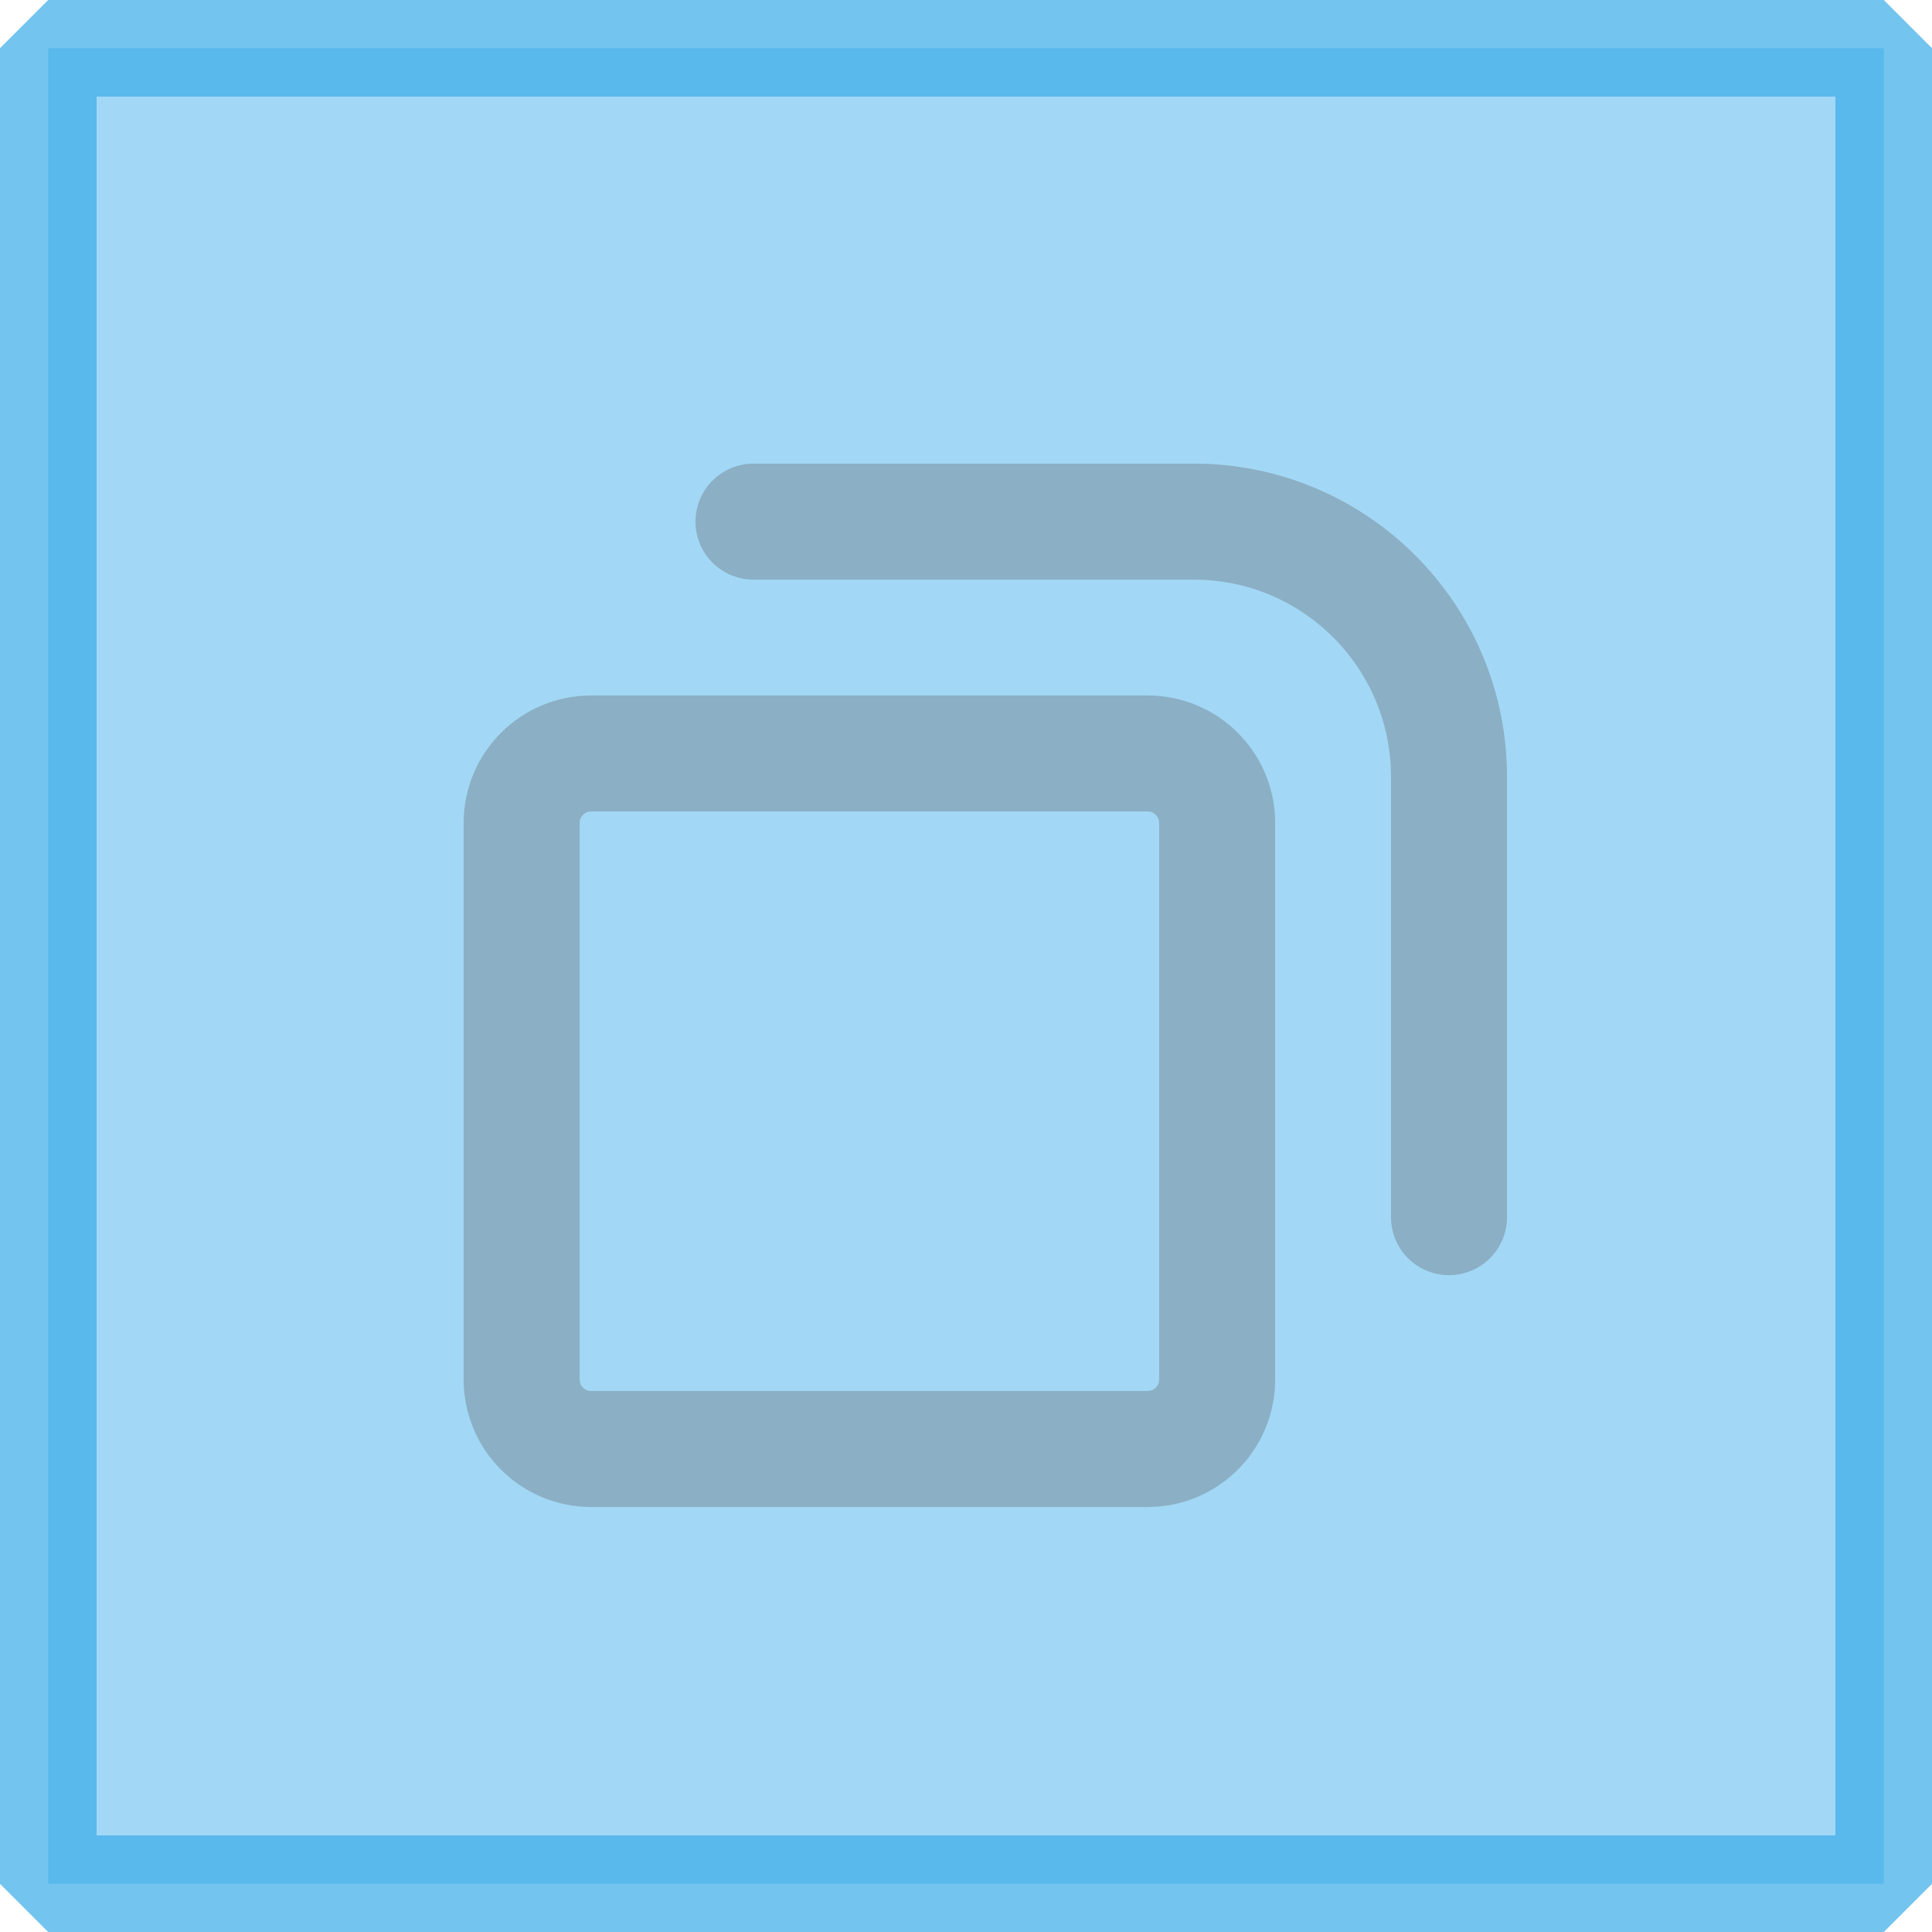
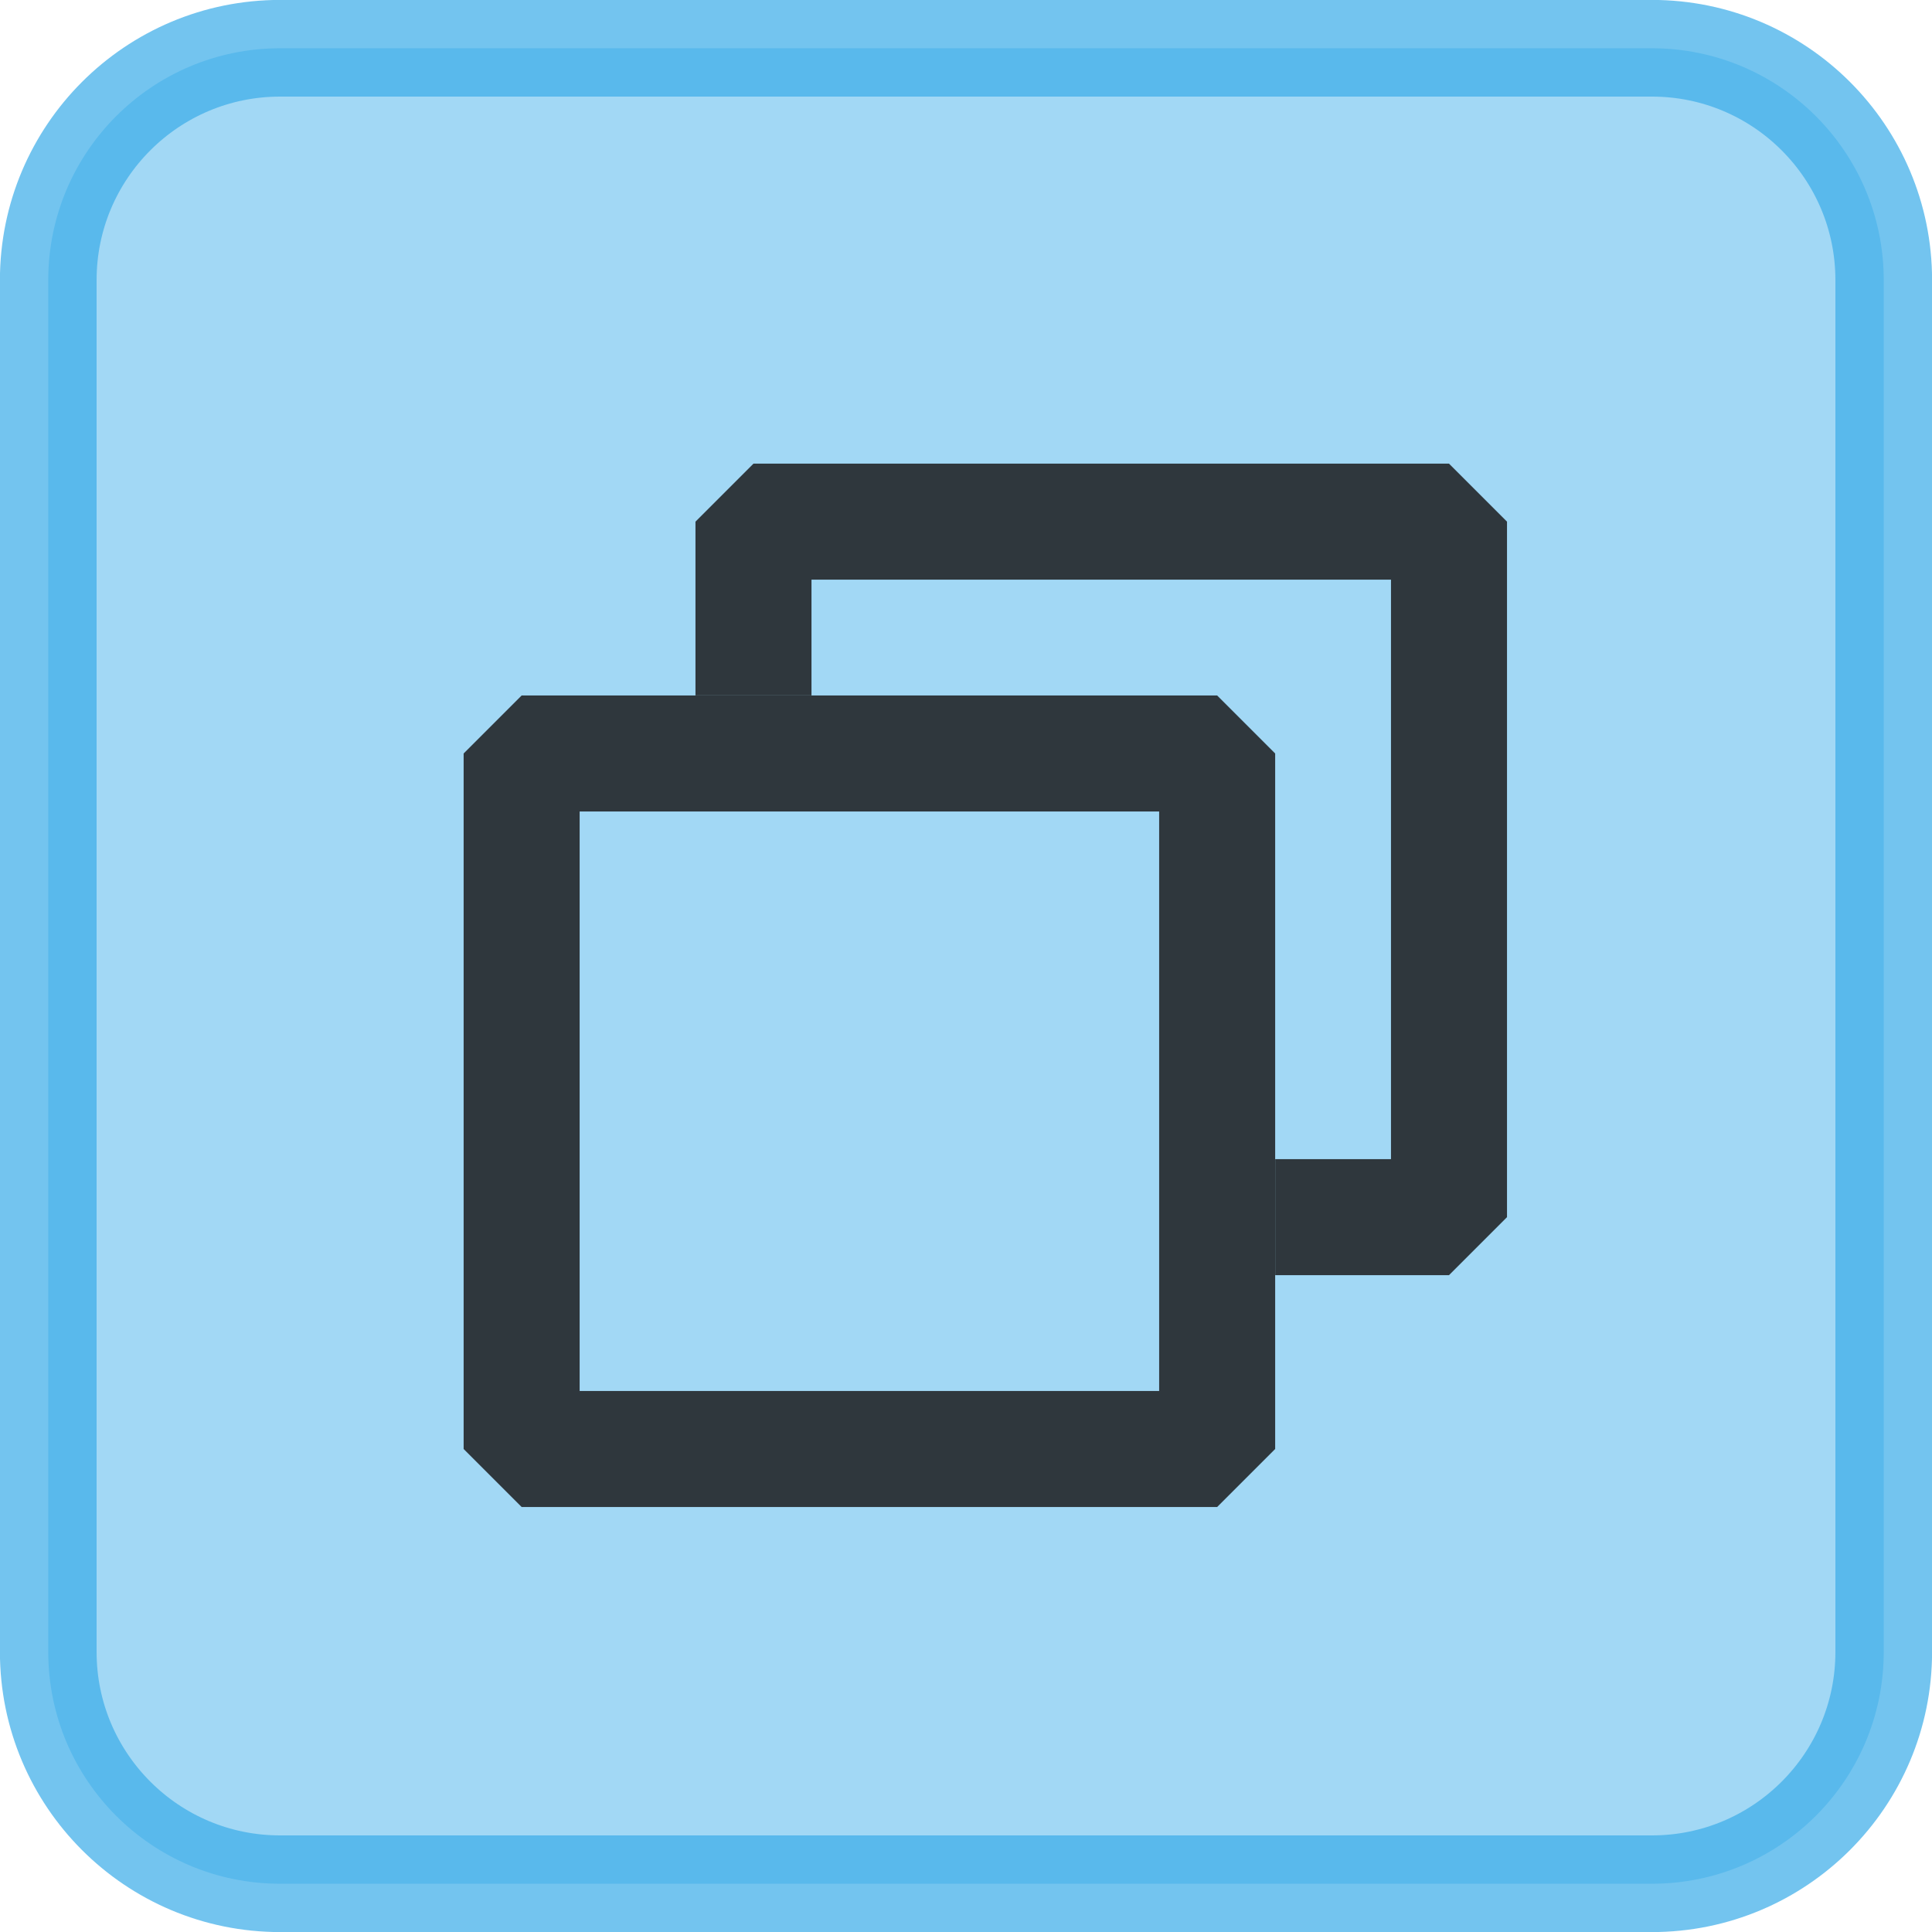
<svg xmlns="http://www.w3.org/2000/svg" viewBox="0 0 50 50" version="1.2" baseProfile="tiny">
  <defs>
</defs>
  <g fill="none" stroke="black" stroke-width="1" fill-rule="evenodd" stroke-linecap="square" stroke-linejoin="bevel">
    <g fill="none" stroke="#000000" stroke-opacity="1" stroke-width="1" stroke-linecap="square" stroke-linejoin="bevel" transform="matrix(1,0,0,1,0,0)" font-family="Noto Sans" font-size="10" font-weight="400" font-style="normal">
</g>
+     <g fill="none" stroke="#000000" stroke-opacity="1" stroke-width="1" stroke-linecap="square" stroke-linejoin="bevel" transform="matrix(1,0,0,1,0,0)" font-family="Noto Sans" font-size="10" font-weight="400" font-style="normal">
+ </g>
    <g fill="#3daee9" fill-opacity="0.48" stroke="#3daee9" stroke-opacity="0.72" stroke-width="2.502" stroke-linecap="square" stroke-linejoin="bevel" transform="matrix(1,0,0,1,2.5,2.5)" font-family="Noto Sans" font-size="10" font-weight="400" font-style="normal">
-       <rect x="-1.251" y="-1.251" width="47.502" height="47.502" />
+       <path vector-effect="none" fill-rule="evenodd" d="M-1.251,4.749 C-1.251,1.435 1.435,-1.251 4.749,-1.251 L40.251,-1.251 C43.565,-1.251 46.251,1.435 46.251,4.749 L46.251,40.251 C46.251,43.565 43.565,46.251 40.251,46.251 L4.749,46.251 C1.435,46.251 -1.251,43.565 -1.251,40.251 L-1.251,4.749 Z " />
    </g>
    <g fill="none" stroke="#000000" stroke-opacity="1" stroke-width="1" stroke-linecap="square" stroke-linejoin="bevel" transform="matrix(1,0,0,1,0,0)" font-family="Noto Sans" font-size="10" font-weight="400" font-style="normal">
</g>
-     <g fill="none" stroke="#707d8a" stroke-opacity="0.5" stroke-width="1.001" stroke-linecap="square" stroke-linejoin="bevel" transform="matrix(2.5,0,0,2.5,2.5,2.5)" font-family="Noto Sans" font-size="10" font-weight="400" font-style="normal">
+     <g fill="none" stroke="#232629" stroke-opacity="1" stroke-width="1.001" stroke-linecap="square" stroke-linejoin="bevel" transform="matrix(2.5,0,0,2.5,2.5,2.5)" font-family="Noto Sans" font-size="10" font-weight="400" font-style="normal">
</g>
-     <g fill="none" stroke="#707d8a" stroke-opacity="0.5" stroke-width="1.001" stroke-linecap="round" stroke-linejoin="miter" stroke-miterlimit="2" transform="matrix(2.5,0,0,2.5,2.5,2.5)" font-family="Noto Sans" font-size="10" font-weight="400" font-style="normal">
+     <g fill="none" stroke="#232629" stroke-opacity="1" stroke-width="1.001" stroke-linecap="round" stroke-linejoin="miter" stroke-miterlimit="2" transform="matrix(2.5,0,0,2.5,2.5,2.5)" font-family="Noto Sans" font-size="10" font-weight="400" font-style="normal">
</g>
-     <g fill="none" stroke="#707d8a" stroke-opacity="0.5" stroke-width="1.001" stroke-linecap="round" stroke-linejoin="miter" stroke-miterlimit="2" transform="matrix(2.5,0,0,2.5,2.5,2.5)" font-family="Noto Sans" font-size="10" font-weight="400" font-style="normal">
+     <g fill="none" stroke="#232629" stroke-opacity="1" stroke-width="1.001" stroke-linecap="round" stroke-linejoin="miter" stroke-miterlimit="2" transform="matrix(2.5,0,0,2.5,2.5,2.5)" font-family="Noto Sans" font-size="10" font-weight="400" font-style="normal">
</g>
-     <g fill="none" stroke="#707d8a" stroke-opacity="0.5" stroke-width="1.001" stroke-linecap="round" stroke-linejoin="miter" stroke-miterlimit="2" transform="matrix(2.5,0,0,2.5,2.5,2.5)" font-family="Noto Sans" font-size="10" font-weight="400" font-style="normal">
+     <g fill="none" stroke="#232629" stroke-opacity="1" stroke-width="1.001" stroke-linecap="round" stroke-linejoin="miter" stroke-miterlimit="2" transform="matrix(2.5,0,0,2.5,2.5,2.5)" font-family="Noto Sans" font-size="10" font-weight="400" font-style="normal">
</g>
-     <g fill="none" stroke="#707d8a" stroke-opacity="0.5" stroke-width="1.001" stroke-linecap="round" stroke-linejoin="miter" stroke-miterlimit="2" transform="matrix(2.5,0,0,2.5,13.5,19.5)" font-family="Noto Sans" font-size="10" font-weight="400" font-style="normal">
+     <g fill="none" stroke="#232629" stroke-opacity="1" stroke-width="1.001" stroke-linecap="round" stroke-linejoin="miter" stroke-miterlimit="2" transform="matrix(2.5,0,0,2.5,13.5,19.5)" font-family="Noto Sans" font-size="10" font-weight="400" font-style="normal">
</g>
-     <g fill="none" stroke="#707d8a" stroke-opacity="0.5" stroke-width="1.001" stroke-linecap="round" stroke-linejoin="miter" stroke-miterlimit="2" transform="matrix(2.5,0,0,2.5,13.5,19.5)" font-family="Noto Sans" font-size="10" font-weight="400" font-style="normal">
+     <g fill="none" stroke="#232629" stroke-opacity="1" stroke-width="1.001" stroke-linecap="round" stroke-linejoin="miter" stroke-miterlimit="2" transform="matrix(2.5,0,0,2.5,13.5,19.5)" font-family="Noto Sans" font-size="10" font-weight="400" font-style="normal">
</g>
-     <g fill="none" stroke="#707d8a" stroke-opacity="0.5" stroke-width="1.001" stroke-linecap="round" stroke-linejoin="miter" stroke-miterlimit="2" transform="matrix(2.5,0,0,2.5,13.5,19.5)" font-family="Noto Sans" font-size="10" font-weight="400" font-style="normal">
+     <g fill="none" stroke="#232629" stroke-opacity="1" stroke-width="1.001" stroke-linecap="round" stroke-linejoin="miter" stroke-miterlimit="2" transform="matrix(2.5,0,0,2.5,13.5,19.5)" font-family="Noto Sans" font-size="10" font-weight="400" font-style="normal">
</g>
-     <g fill="none" stroke="#707d8a" stroke-opacity="0.45" stroke-width="1.201" stroke-linecap="round" stroke-linejoin="bevel" transform="matrix(2.5,0,0,2.5,13.5,19.5)" font-family="Noto Sans" font-size="10" font-weight="400" font-style="normal">
-       <path vector-effect="none" fill-rule="evenodd" d="M0,0.72 C0,0.322 0.322,0 0.72,0 L6.48,0 C6.878,0 7.2,0.322 7.2,0.72 L7.2,6.48 C7.2,6.878 6.878,7.2 6.48,7.2 L0.72,7.2 C0.322,7.2 0,6.878 0,6.48 L0,0.72" />
+     <g fill="none" stroke="#232629" stroke-opacity="0.9" stroke-width="1.201" stroke-linecap="butt" stroke-linejoin="bevel" transform="matrix(2.5,0,0,2.5,13.5,19.5)" font-family="Noto Sans" font-size="10" font-weight="400" font-style="normal">
+       <path vector-effect="none" fill-rule="evenodd" d="M0,0 L7.2,0 L7.2,7.2 L0,7.2 L0,0 Z " />
    </g>
-     <g fill="none" stroke="#707d8a" stroke-opacity="0.5" stroke-width="1.001" stroke-linecap="round" stroke-linejoin="miter" stroke-miterlimit="2" transform="matrix(2.5,0,0,2.5,13.5,19.5)" font-family="Noto Sans" font-size="10" font-weight="400" font-style="normal">
+     <g fill="none" stroke="#232629" stroke-opacity="1" stroke-width="1.001" stroke-linecap="round" stroke-linejoin="miter" stroke-miterlimit="2" transform="matrix(2.5,0,0,2.5,13.5,19.5)" font-family="Noto Sans" font-size="10" font-weight="400" font-style="normal">
</g>
-     <g fill="none" stroke="#707d8a" stroke-opacity="0.5" stroke-width="1.001" stroke-linecap="round" stroke-linejoin="miter" stroke-miterlimit="2" transform="matrix(2.5,0,0,2.5,13.5,19.5)" font-family="Noto Sans" font-size="10" font-weight="400" font-style="normal">
+     <g fill="none" stroke="#232629" stroke-opacity="1" stroke-width="1.001" stroke-linecap="round" stroke-linejoin="miter" stroke-miterlimit="2" transform="matrix(2.5,0,0,2.5,13.5,19.5)" font-family="Noto Sans" font-size="10" font-weight="400" font-style="normal">
</g>
    <g fill="none" stroke="none" transform="matrix(2.5,0,0,2.5,13.5,19.5)" font-family="Noto Sans" font-size="10" font-weight="400" font-style="normal">
-       <path vector-effect="none" fill-rule="evenodd" d="M0,0 L7.2,0 L7.2,7.2 L0,7.2 L0,0" />
+       <path vector-effect="none" fill-rule="evenodd" d="M0,0 L7.2,0 L7.2,7.2 L0,7.2 L0,0 Z " />
    </g>
-     <g fill="none" stroke="#707d8a" stroke-opacity="0.5" stroke-width="1.001" stroke-linecap="round" stroke-linejoin="miter" stroke-miterlimit="2" transform="matrix(2.5,0,0,2.5,13.5,19.5)" font-family="Noto Sans" font-size="10" font-weight="400" font-style="normal">
+     <g fill="none" stroke="#232629" stroke-opacity="1" stroke-width="1.001" stroke-linecap="round" stroke-linejoin="miter" stroke-miterlimit="2" transform="matrix(2.5,0,0,2.5,13.5,19.5)" font-family="Noto Sans" font-size="10" font-weight="400" font-style="normal">
</g>
-     <g fill="none" stroke="#707d8a" stroke-opacity="0.5" stroke-width="1.001" stroke-linecap="round" stroke-linejoin="miter" stroke-miterlimit="2" transform="matrix(2.5,0,0,2.5,13.5,19.5)" font-family="Noto Sans" font-size="10" font-weight="400" font-style="normal">
+     <g fill="none" stroke="#232629" stroke-opacity="1" stroke-width="1.001" stroke-linecap="round" stroke-linejoin="miter" stroke-miterlimit="2" transform="matrix(2.5,0,0,2.5,13.5,19.5)" font-family="Noto Sans" font-size="10" font-weight="400" font-style="normal">
</g>
    <g fill="none" stroke="none" transform="matrix(2.5,0,0,2.5,13.5,19.5)" font-family="Noto Sans" font-size="10" font-weight="400" font-style="normal">
-       <path vector-effect="none" fill-rule="evenodd" d="M0.4,-0.601 L0.4,-0.4 L7.6,-0.4 L7.6,6.8 L7.801,6.8" />
+       <path vector-effect="none" fill-rule="evenodd" d="M0.4,-0.601 L0.4,-0.4 L7.6,-0.4 L7.6,6.8 L7.801,6.8 " />
    </g>
-     <g fill="none" stroke="#707d8a" stroke-opacity="0.5" stroke-width="1.001" stroke-linecap="round" stroke-linejoin="miter" stroke-miterlimit="2" transform="matrix(2.5,0,0,2.5,13.5,19.5)" font-family="Noto Sans" font-size="10" font-weight="400" font-style="normal">
+     <g fill="none" stroke="#232629" stroke-opacity="1" stroke-width="1.001" stroke-linecap="round" stroke-linejoin="miter" stroke-miterlimit="2" transform="matrix(2.5,0,0,2.5,13.5,19.5)" font-family="Noto Sans" font-size="10" font-weight="400" font-style="normal">
</g>
-     <g fill="none" stroke="#707d8a" stroke-opacity="0.5" stroke-width="1.001" stroke-linecap="round" stroke-linejoin="miter" stroke-miterlimit="2" transform="matrix(2.5,0,0,2.5,13.5,19.5)" font-family="Noto Sans" font-size="10" font-weight="400" font-style="normal">
+     <g fill="none" stroke="#232629" stroke-opacity="1" stroke-width="1.001" stroke-linecap="round" stroke-linejoin="miter" stroke-miterlimit="2" transform="matrix(2.5,0,0,2.5,13.5,19.5)" font-family="Noto Sans" font-size="10" font-weight="400" font-style="normal">
</g>
    <g fill="none" stroke="none" transform="matrix(2.5,0,0,2.5,13.5,19.5)" font-family="Noto Sans" font-size="10" font-weight="400" font-style="normal">
-       <path vector-effect="none" fill-rule="evenodd" d="M0.4,-0.601 L0.4,-0.4 L7.6,-0.4 L7.6,6.8 L7.801,6.8 L7.801,-0.601" />
+       <path vector-effect="none" fill-rule="evenodd" d="M0.4,-0.601 L0.4,-0.4 L7.6,-0.4 L7.6,6.8 L7.801,6.8 L7.801,-0.601 " />
    </g>
-     <g fill="none" stroke="#707d8a" stroke-opacity="0.5" stroke-width="1.001" stroke-linecap="round" stroke-linejoin="miter" stroke-miterlimit="2" transform="matrix(2.5,0,0,2.5,13.5,19.5)" font-family="Noto Sans" font-size="10" font-weight="400" font-style="normal">
+     <g fill="none" stroke="#232629" stroke-opacity="1" stroke-width="1.001" stroke-linecap="round" stroke-linejoin="miter" stroke-miterlimit="2" transform="matrix(2.5,0,0,2.5,13.5,19.5)" font-family="Noto Sans" font-size="10" font-weight="400" font-style="normal">
</g>
-     <g fill="none" stroke="#707d8a" stroke-opacity="0.5" stroke-width="1.001" stroke-linecap="round" stroke-linejoin="miter" stroke-miterlimit="2" transform="matrix(2.5,0,0,2.5,13.5,19.5)" font-family="Noto Sans" font-size="10" font-weight="400" font-style="normal">
+     <g fill="none" stroke="#232629" stroke-opacity="1" stroke-width="1.001" stroke-linecap="round" stroke-linejoin="miter" stroke-miterlimit="2" transform="matrix(2.5,0,0,2.5,13.5,19.5)" font-family="Noto Sans" font-size="10" font-weight="400" font-style="normal">
</g>
    <g fill="none" stroke="none" transform="matrix(2.5,0,0,2.5,13.5,19.5)" font-family="Noto Sans" font-size="10" font-weight="400" font-style="normal">
-       <path vector-effect="none" fill-rule="evenodd" d="M0.8,-0.601 L0.8,-0.8 L8,-0.8 L8,6.4 L7.801,6.4" />
+       <path vector-effect="none" fill-rule="evenodd" d="M0.8,-0.601 L0.8,-0.8 L8,-0.8 L8,6.4 L7.801,6.4 " />
    </g>
-     <g fill="none" stroke="#707d8a" stroke-opacity="0.5" stroke-width="1.001" stroke-linecap="round" stroke-linejoin="miter" stroke-miterlimit="2" transform="matrix(2.5,0,0,2.5,13.5,19.5)" font-family="Noto Sans" font-size="10" font-weight="400" font-style="normal">
+     <g fill="none" stroke="#232629" stroke-opacity="1" stroke-width="1.001" stroke-linecap="round" stroke-linejoin="miter" stroke-miterlimit="2" transform="matrix(2.5,0,0,2.5,13.5,19.5)" font-family="Noto Sans" font-size="10" font-weight="400" font-style="normal">
</g>
-     <g fill="none" stroke="#707d8a" stroke-opacity="0.5" stroke-width="1.001" stroke-linecap="round" stroke-linejoin="miter" stroke-miterlimit="2" transform="matrix(2.5,0,0,2.5,13.5,19.5)" font-family="Noto Sans" font-size="10" font-weight="400" font-style="normal">
+     <g fill="none" stroke="#232629" stroke-opacity="1" stroke-width="1.001" stroke-linecap="round" stroke-linejoin="miter" stroke-miterlimit="2" transform="matrix(2.5,0,0,2.5,13.5,19.5)" font-family="Noto Sans" font-size="10" font-weight="400" font-style="normal">
</g>
    <g fill="none" stroke="none" transform="matrix(2.5,0,0,2.5,13.5,19.5)" font-family="Noto Sans" font-size="10" font-weight="400" font-style="normal">
-       <path vector-effect="none" fill-rule="evenodd" d="M0.8,-0.601 L0.8,-0.8 L8,-0.8 L8,6.4 L7.801,6.4 L7.801,-0.601" />
+       <path vector-effect="none" fill-rule="evenodd" d="M0.8,-0.601 L0.8,-0.8 L8,-0.8 L8,6.4 L7.801,6.4 L7.801,-0.601 " />
    </g>
-     <g fill="none" stroke="#707d8a" stroke-opacity="0.5" stroke-width="1.001" stroke-linecap="round" stroke-linejoin="miter" stroke-miterlimit="2" transform="matrix(2.5,0,0,2.5,13.5,19.5)" font-family="Noto Sans" font-size="10" font-weight="400" font-style="normal">
+     <g fill="none" stroke="#232629" stroke-opacity="1" stroke-width="1.001" stroke-linecap="round" stroke-linejoin="miter" stroke-miterlimit="2" transform="matrix(2.5,0,0,2.5,13.5,19.5)" font-family="Noto Sans" font-size="10" font-weight="400" font-style="normal">
</g>
-     <g fill="none" stroke="#707d8a" stroke-opacity="0.5" stroke-width="1.001" stroke-linecap="round" stroke-linejoin="miter" stroke-miterlimit="2" transform="matrix(2.5,0,0,2.5,13.5,19.5)" font-family="Noto Sans" font-size="10" font-weight="400" font-style="normal">
+     <g fill="none" stroke="#232629" stroke-opacity="1" stroke-width="1.001" stroke-linecap="round" stroke-linejoin="miter" stroke-miterlimit="2" transform="matrix(2.5,0,0,2.5,13.5,19.5)" font-family="Noto Sans" font-size="10" font-weight="400" font-style="normal">
</g>
    <g fill="none" stroke="none" transform="matrix(2.5,0,0,2.5,13.5,19.5)" font-family="Noto Sans" font-size="10" font-weight="400" font-style="normal">
-       <path vector-effect="none" fill-rule="evenodd" d="M1.2,-0.601 L1.2,-1.2 L8.4,-1.2 L8.4,6 L7.801,6" />
+       <path vector-effect="none" fill-rule="evenodd" d="M1.2,-0.601 L1.2,-1.2 L8.4,-1.2 L8.4,6 L7.801,6 " />
    </g>
-     <g fill="none" stroke="#707d8a" stroke-opacity="0.5" stroke-width="1.001" stroke-linecap="round" stroke-linejoin="miter" stroke-miterlimit="2" transform="matrix(2.5,0,0,2.5,13.5,19.5)" font-family="Noto Sans" font-size="10" font-weight="400" font-style="normal">
+     <g fill="none" stroke="#232629" stroke-opacity="1" stroke-width="1.001" stroke-linecap="round" stroke-linejoin="miter" stroke-miterlimit="2" transform="matrix(2.5,0,0,2.5,13.5,19.5)" font-family="Noto Sans" font-size="10" font-weight="400" font-style="normal">
</g>
-     <g fill="none" stroke="#707d8a" stroke-opacity="0.5" stroke-width="1.001" stroke-linecap="round" stroke-linejoin="miter" stroke-miterlimit="2" transform="matrix(2.5,0,0,2.5,13.5,19.5)" font-family="Noto Sans" font-size="10" font-weight="400" font-style="normal">
+     <g fill="none" stroke="#232629" stroke-opacity="1" stroke-width="1.001" stroke-linecap="round" stroke-linejoin="miter" stroke-miterlimit="2" transform="matrix(2.5,0,0,2.5,13.5,19.5)" font-family="Noto Sans" font-size="10" font-weight="400" font-style="normal">
</g>
    <g fill="none" stroke="none" transform="matrix(2.5,0,0,2.5,13.5,19.5)" font-family="Noto Sans" font-size="10" font-weight="400" font-style="normal">
-       <path vector-effect="none" fill-rule="evenodd" d="M1.2,-0.601 L1.2,-1.2 L8.4,-1.2 L8.4,6 L7.801,6 L7.801,-0.601" />
+       <path vector-effect="none" fill-rule="evenodd" d="M1.2,-0.601 L1.2,-1.2 L8.4,-1.2 L8.4,6 L7.801,6 L7.801,-0.601 " />
    </g>
-     <g fill="none" stroke="#707d8a" stroke-opacity="0.5" stroke-width="1.001" stroke-linecap="round" stroke-linejoin="miter" stroke-miterlimit="2" transform="matrix(2.5,0,0,2.5,13.5,19.5)" font-family="Noto Sans" font-size="10" font-weight="400" font-style="normal">
+     <g fill="none" stroke="#232629" stroke-opacity="1" stroke-width="1.001" stroke-linecap="round" stroke-linejoin="miter" stroke-miterlimit="2" transform="matrix(2.5,0,0,2.5,13.5,19.5)" font-family="Noto Sans" font-size="10" font-weight="400" font-style="normal">
</g>
-     <g fill="none" stroke="#707d8a" stroke-opacity="0.5" stroke-width="1.001" stroke-linecap="round" stroke-linejoin="miter" stroke-miterlimit="2" transform="matrix(2.5,0,0,2.5,13.5,19.5)" font-family="Noto Sans" font-size="10" font-weight="400" font-style="normal">
+     <g fill="none" stroke="#232629" stroke-opacity="1" stroke-width="1.001" stroke-linecap="round" stroke-linejoin="miter" stroke-miterlimit="2" transform="matrix(2.5,0,0,2.5,13.5,19.5)" font-family="Noto Sans" font-size="10" font-weight="400" font-style="normal">
</g>
    <g fill="none" stroke="none" transform="matrix(2.5,0,0,2.5,13.5,19.5)" font-family="Noto Sans" font-size="10" font-weight="400" font-style="normal">
-       <path vector-effect="none" fill-rule="evenodd" d="M1.6,-0.601 L1.6,-1.6 L8.8,-1.6 L8.8,5.6 L7.801,5.6" />
+       <path vector-effect="none" fill-rule="evenodd" d="M1.6,-0.601 L1.6,-1.6 L8.8,-1.6 L8.8,5.6 L7.801,5.6 " />
    </g>
-     <g fill="none" stroke="#707d8a" stroke-opacity="0.5" stroke-width="1.001" stroke-linecap="round" stroke-linejoin="miter" stroke-miterlimit="2" transform="matrix(2.5,0,0,2.5,13.5,19.5)" font-family="Noto Sans" font-size="10" font-weight="400" font-style="normal">
+     <g fill="none" stroke="#232629" stroke-opacity="1" stroke-width="1.001" stroke-linecap="round" stroke-linejoin="miter" stroke-miterlimit="2" transform="matrix(2.5,0,0,2.5,13.5,19.5)" font-family="Noto Sans" font-size="10" font-weight="400" font-style="normal">
</g>
-     <g fill="none" stroke="#707d8a" stroke-opacity="0.5" stroke-width="1.001" stroke-linecap="round" stroke-linejoin="miter" stroke-miterlimit="2" transform="matrix(2.5,0,0,2.5,13.5,19.5)" font-family="Noto Sans" font-size="10" font-weight="400" font-style="normal">
+     <g fill="none" stroke="#232629" stroke-opacity="1" stroke-width="1.001" stroke-linecap="round" stroke-linejoin="miter" stroke-miterlimit="2" transform="matrix(2.5,0,0,2.5,13.5,19.5)" font-family="Noto Sans" font-size="10" font-weight="400" font-style="normal">
</g>
    <g fill="none" stroke="none" transform="matrix(2.5,0,0,2.5,13.5,19.5)" font-family="Noto Sans" font-size="10" font-weight="400" font-style="normal">
-       <path vector-effect="none" fill-rule="evenodd" d="M1.6,-0.601 L1.6,-1.6 L8.8,-1.6 L8.8,5.6 L7.801,5.6 L7.801,-0.601" />
+       <path vector-effect="none" fill-rule="evenodd" d="M1.6,-0.601 L1.6,-1.6 L8.8,-1.6 L8.8,5.6 L7.801,5.6 L7.801,-0.601 " />
    </g>
-     <g fill="none" stroke="#707d8a" stroke-opacity="0.5" stroke-width="1.001" stroke-linecap="round" stroke-linejoin="miter" stroke-miterlimit="2" transform="matrix(2.5,0,0,2.5,13.5,19.5)" font-family="Noto Sans" font-size="10" font-weight="400" font-style="normal">
+     <g fill="none" stroke="#232629" stroke-opacity="1" stroke-width="1.001" stroke-linecap="round" stroke-linejoin="miter" stroke-miterlimit="2" transform="matrix(2.5,0,0,2.5,13.5,19.5)" font-family="Noto Sans" font-size="10" font-weight="400" font-style="normal">
</g>
-     <g fill="none" stroke="#707d8a" stroke-opacity="0.5" stroke-width="1.001" stroke-linecap="round" stroke-linejoin="miter" stroke-miterlimit="2" transform="matrix(2.5,0,0,2.5,13.5,19.5)" font-family="Noto Sans" font-size="10" font-weight="400" font-style="normal">
+     <g fill="none" stroke="#232629" stroke-opacity="1" stroke-width="1.001" stroke-linecap="round" stroke-linejoin="miter" stroke-miterlimit="2" transform="matrix(2.5,0,0,2.5,13.5,19.5)" font-family="Noto Sans" font-size="10" font-weight="400" font-style="normal">
</g>
    <g fill="none" stroke="none" transform="matrix(2.5,0,0,2.5,13.5,19.5)" font-family="Noto Sans" font-size="10" font-weight="400" font-style="normal">
-       <path vector-effect="none" fill-rule="evenodd" d="M2,-0.601 L2,-2 L9.2,-2 L9.2,5.2 L7.801,5.2" />
+       <path vector-effect="none" fill-rule="evenodd" d="M2,-0.601 L2,-2 L9.2,-2 L9.2,5.2 L7.801,5.2 " />
    </g>
-     <g fill="none" stroke="#707d8a" stroke-opacity="0.5" stroke-width="1.001" stroke-linecap="round" stroke-linejoin="miter" stroke-miterlimit="2" transform="matrix(2.5,0,0,2.5,13.5,19.5)" font-family="Noto Sans" font-size="10" font-weight="400" font-style="normal">
+     <g fill="none" stroke="#232629" stroke-opacity="1" stroke-width="1.001" stroke-linecap="round" stroke-linejoin="miter" stroke-miterlimit="2" transform="matrix(2.5,0,0,2.5,13.5,19.5)" font-family="Noto Sans" font-size="10" font-weight="400" font-style="normal">
</g>
-     <g fill="none" stroke="#707d8a" stroke-opacity="0.5" stroke-width="1.001" stroke-linecap="round" stroke-linejoin="miter" stroke-miterlimit="2" transform="matrix(2.5,0,0,2.5,13.5,19.5)" font-family="Noto Sans" font-size="10" font-weight="400" font-style="normal">
+     <g fill="none" stroke="#232629" stroke-opacity="1" stroke-width="1.001" stroke-linecap="round" stroke-linejoin="miter" stroke-miterlimit="2" transform="matrix(2.5,0,0,2.5,13.5,19.5)" font-family="Noto Sans" font-size="10" font-weight="400" font-style="normal">
</g>
    <g fill="none" stroke="none" transform="matrix(2.5,0,0,2.5,13.5,19.5)" font-family="Noto Sans" font-size="10" font-weight="400" font-style="normal">
-       <path vector-effect="none" fill-rule="evenodd" d="M2,-0.601 L2,-2 L9.2,-2 L9.2,5.2 L7.801,5.2 L7.801,-0.601" />
+       <path vector-effect="none" fill-rule="evenodd" d="M2,-0.601 L2,-2 L9.2,-2 L9.2,5.2 L7.801,5.2 L7.801,-0.601 " />
    </g>
-     <g fill="none" stroke="#707d8a" stroke-opacity="0.5" stroke-width="1.001" stroke-linecap="round" stroke-linejoin="miter" stroke-miterlimit="2" transform="matrix(2.5,0,0,2.5,13.5,19.5)" font-family="Noto Sans" font-size="10" font-weight="400" font-style="normal">
+     <g fill="none" stroke="#232629" stroke-opacity="1" stroke-width="1.001" stroke-linecap="round" stroke-linejoin="miter" stroke-miterlimit="2" transform="matrix(2.5,0,0,2.5,13.5,19.5)" font-family="Noto Sans" font-size="10" font-weight="400" font-style="normal">
</g>
-     <g fill="none" stroke="#707d8a" stroke-opacity="0.5" stroke-width="1.001" stroke-linecap="round" stroke-linejoin="miter" stroke-miterlimit="2" transform="matrix(2.5,0,0,2.5,13.5,19.5)" font-family="Noto Sans" font-size="10" font-weight="400" font-style="normal">
+     <g fill="none" stroke="#232629" stroke-opacity="1" stroke-width="1.001" stroke-linecap="round" stroke-linejoin="miter" stroke-miterlimit="2" transform="matrix(2.5,0,0,2.5,13.5,19.5)" font-family="Noto Sans" font-size="10" font-weight="400" font-style="normal">
</g>
-     <g fill="none" stroke="#707d8a" stroke-opacity="0.45" stroke-width="1.201" stroke-linecap="round" stroke-linejoin="bevel" transform="matrix(2.5,0,0,2.5,13.5,19.5)" font-family="Noto Sans" font-size="10" font-weight="400" font-style="normal">
-       <path vector-effect="none" fill-rule="evenodd" d="M2.4,-2.4 L6.959,-2.4 M6.959,-2.4 C8.417,-2.4 9.6,-1.217 9.6,0.241 L9.6,4.8" />
+     <g fill="none" stroke="#232629" stroke-opacity="0.9" stroke-width="1.201" stroke-linecap="butt" stroke-linejoin="bevel" transform="matrix(2.5,0,0,2.5,13.5,19.5)" font-family="Noto Sans" font-size="10" font-weight="400" font-style="normal">
+       <path vector-effect="none" fill-rule="evenodd" d="M2.4,-0.601 L2.4,-2.4 L9.6,-2.4 L9.6,4.8 L7.801,4.8 " />
    </g>
-     <g fill="none" stroke="#707d8a" stroke-opacity="0.5" stroke-width="1.001" stroke-linecap="round" stroke-linejoin="miter" stroke-miterlimit="2" transform="matrix(2.5,0,0,2.5,13.5,19.5)" font-family="Noto Sans" font-size="10" font-weight="400" font-style="normal">
+     <g fill="none" stroke="#232629" stroke-opacity="1" stroke-width="1.001" stroke-linecap="round" stroke-linejoin="miter" stroke-miterlimit="2" transform="matrix(2.5,0,0,2.5,13.5,19.5)" font-family="Noto Sans" font-size="10" font-weight="400" font-style="normal">
</g>
-     <g fill="none" stroke="#707d8a" stroke-opacity="0.5" stroke-width="1.001" stroke-linecap="round" stroke-linejoin="miter" stroke-miterlimit="2" transform="matrix(2.5,0,0,2.5,13.5,19.5)" font-family="Noto Sans" font-size="10" font-weight="400" font-style="normal">
+     <g fill="none" stroke="#232629" stroke-opacity="1" stroke-width="1.001" stroke-linecap="round" stroke-linejoin="miter" stroke-miterlimit="2" transform="matrix(2.5,0,0,2.5,13.5,19.5)" font-family="Noto Sans" font-size="10" font-weight="400" font-style="normal">
</g>
    <g fill="none" stroke="none" transform="matrix(2.5,0,0,2.5,13.5,19.5)" font-family="Noto Sans" font-size="10" font-weight="400" font-style="normal">
-       <path vector-effect="none" fill-rule="evenodd" d="M2.4,-0.601 L2.4,-2.4 L9.6,-2.4 L9.6,4.8 L7.801,4.8 L7.801,-0.601" />
+       <path vector-effect="none" fill-rule="evenodd" d="M2.4,-0.601 L2.4,-2.4 L9.6,-2.4 L9.6,4.8 L7.801,4.8 L7.801,-0.601 " />
    </g>
-     <g fill="none" stroke="#707d8a" stroke-opacity="0.5" stroke-width="1.001" stroke-linecap="round" stroke-linejoin="miter" stroke-miterlimit="2" transform="matrix(2.5,0,0,2.5,13.5,19.5)" font-family="Noto Sans" font-size="10" font-weight="400" font-style="normal">
+     <g fill="none" stroke="#232629" stroke-opacity="1" stroke-width="1.001" stroke-linecap="round" stroke-linejoin="miter" stroke-miterlimit="2" transform="matrix(2.5,0,0,2.5,13.5,19.5)" font-family="Noto Sans" font-size="10" font-weight="400" font-style="normal">
</g>
-     <g fill="none" stroke="#707d8a" stroke-opacity="0.5" stroke-width="1.001" stroke-linecap="round" stroke-linejoin="miter" stroke-miterlimit="2" transform="matrix(2.5,0,0,2.5,2.5,2.5)" font-family="Noto Sans" font-size="10" font-weight="400" font-style="normal">
+     <g fill="none" stroke="#232629" stroke-opacity="1" stroke-width="1.001" stroke-linecap="round" stroke-linejoin="miter" stroke-miterlimit="2" transform="matrix(2.5,0,0,2.5,2.5,2.5)" font-family="Noto Sans" font-size="10" font-weight="400" font-style="normal">
</g>
-     <g fill="none" stroke="#707d8a" stroke-opacity="0.5" stroke-width="1.001" stroke-linecap="square" stroke-linejoin="bevel" transform="matrix(2.5,0,0,2.5,2.5,2.5)" font-family="Noto Sans" font-size="10" font-weight="400" font-style="normal">
+     <g fill="none" stroke="#232629" stroke-opacity="1" stroke-width="1.001" stroke-linecap="square" stroke-linejoin="bevel" transform="matrix(2.5,0,0,2.5,2.5,2.5)" font-family="Noto Sans" font-size="10" font-weight="400" font-style="normal">
</g>
    <g fill="none" stroke="#000000" stroke-opacity="1" stroke-width="1" stroke-linecap="square" stroke-linejoin="bevel" transform="matrix(1,0,0,1,0,0)" font-family="Noto Sans" font-size="10" font-weight="400" font-style="normal">
</g>
  </g>
</svg>
